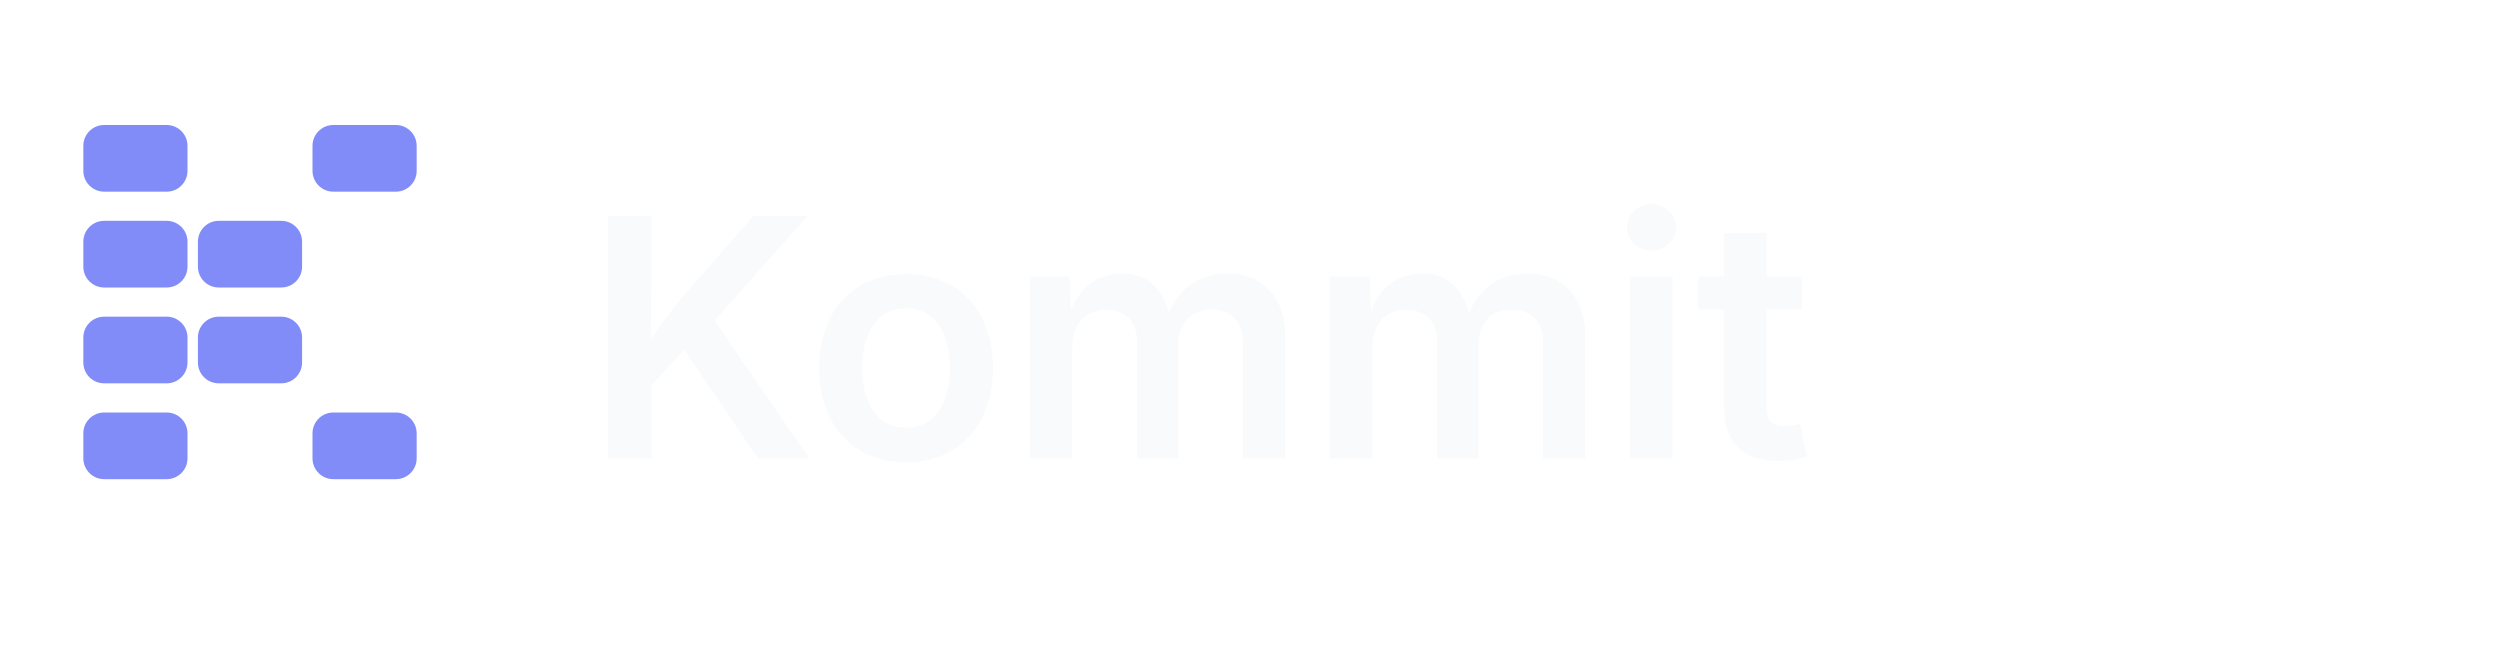
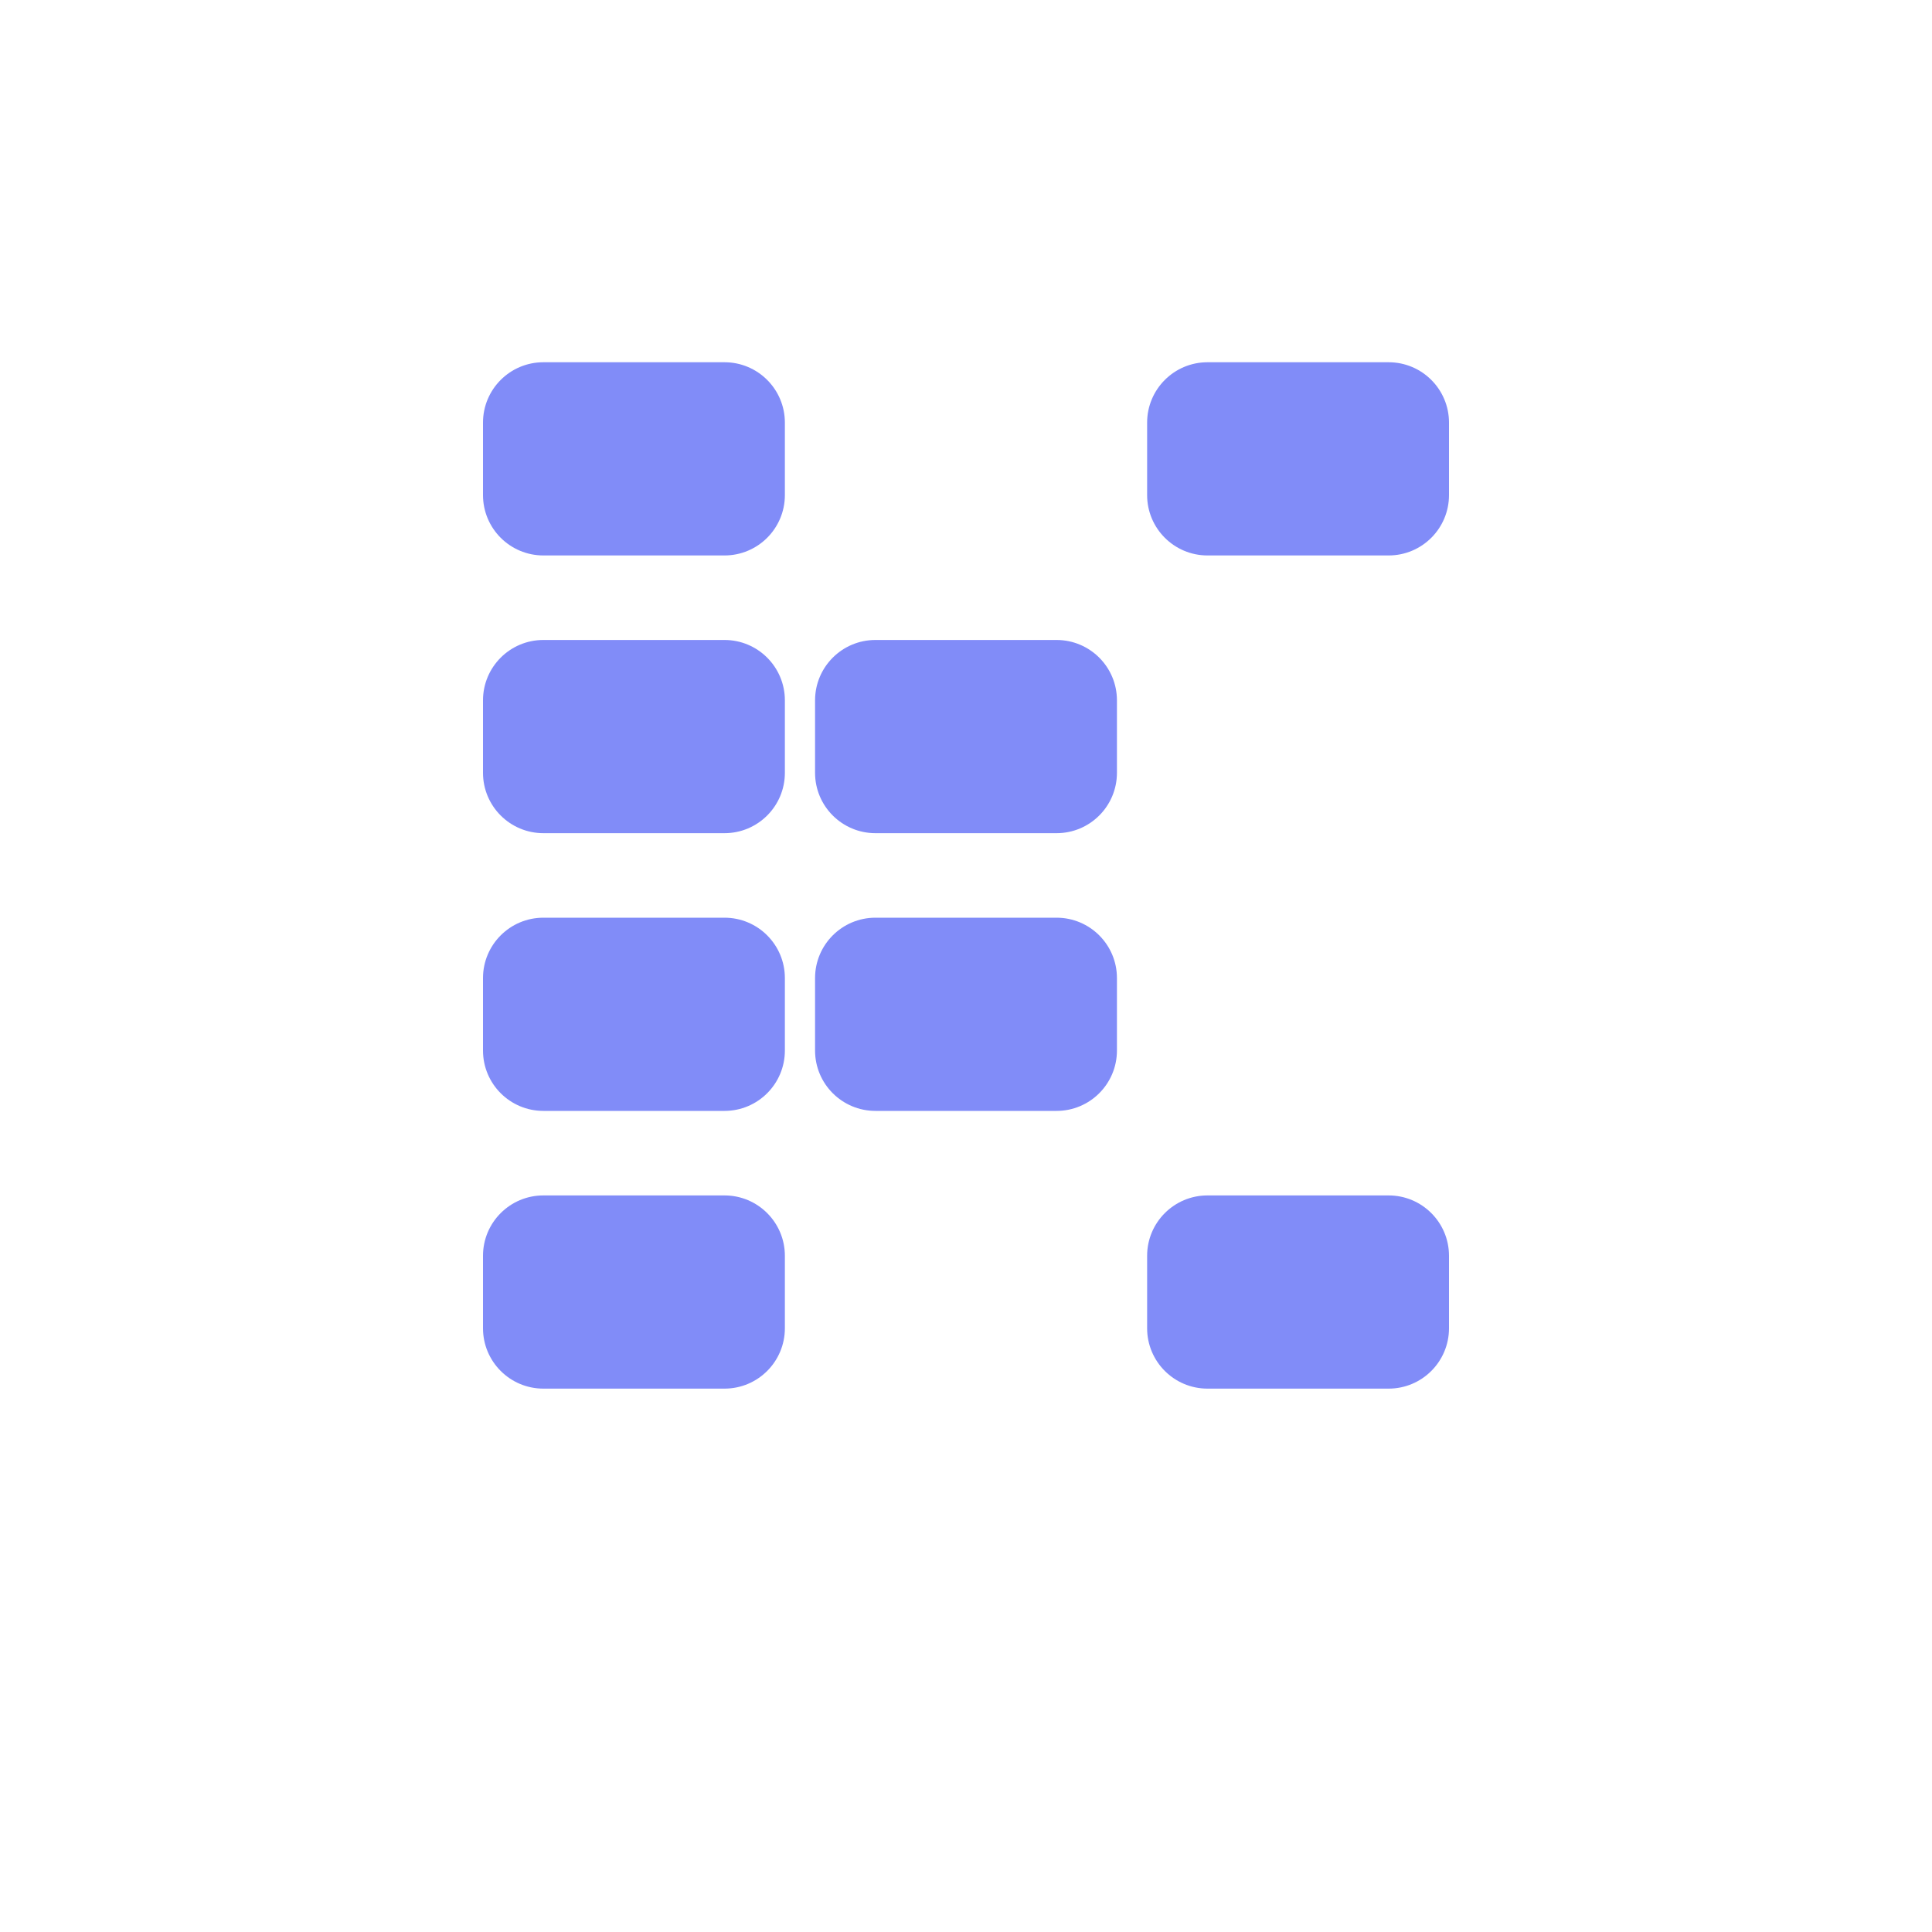
- <svg xmlns="http://www.w3.org/2000/svg" width="120" height="32" viewBox="0 0 120 32" fill="none">
-   <rect x="4" y="6" width="5" height="3.2" rx="1" fill="#818CF8" />
-   <rect x="4" y="10.6" width="5" height="3.2" rx="1" fill="#818CF8" />
-   <rect x="4" y="15.2" width="5" height="3.2" rx="1" fill="#818CF8" />
-   <rect x="4" y="19.8" width="5" height="3.2" rx="1" fill="#818CF8" />
-   <rect x="15" y="6" width="5" height="3.2" rx="1" fill="#818CF8" />
-   <rect x="9.5" y="10.6" width="5" height="3.2" rx="1" fill="#818CF8" />
-   <rect x="9.5" y="15.2" width="5" height="3.2" rx="1" fill="#818CF8" />
-   <rect x="15" y="19.8" width="5" height="3.2" rx="1" fill="#818CF8" />
-   <text x="28" y="22" font-family="system-ui, -apple-system, sans-serif" font-size="16" font-weight="600" fill="#F9FAFB">Kommit</text>
+ <svg xmlns="http://www.w3.org/2000/svg" width="32" height="32" viewBox="0 0 32 32" fill="none">
+   <rect x="8" y="6" width="5" height="3.2" rx="1" fill="#818CF8" />
+   <rect x="8" y="10.6" width="5" height="3.2" rx="1" fill="#818CF8" />
+   <rect x="8" y="15.2" width="5" height="3.2" rx="1" fill="#818CF8" />
+   <rect x="8" y="19.8" width="5" height="3.2" rx="1" fill="#818CF8" />
+   <rect x="19" y="6" width="5" height="3.2" rx="1" fill="#818CF8" />
+   <rect x="13.5" y="10.6" width="5" height="3.2" rx="1" fill="#818CF8" />
+   <rect x="13.5" y="15.2" width="5" height="3.2" rx="1" fill="#818CF8" />
+   <rect x="19" y="19.8" width="5" height="3.2" rx="1" fill="#818CF8" />
</svg>
